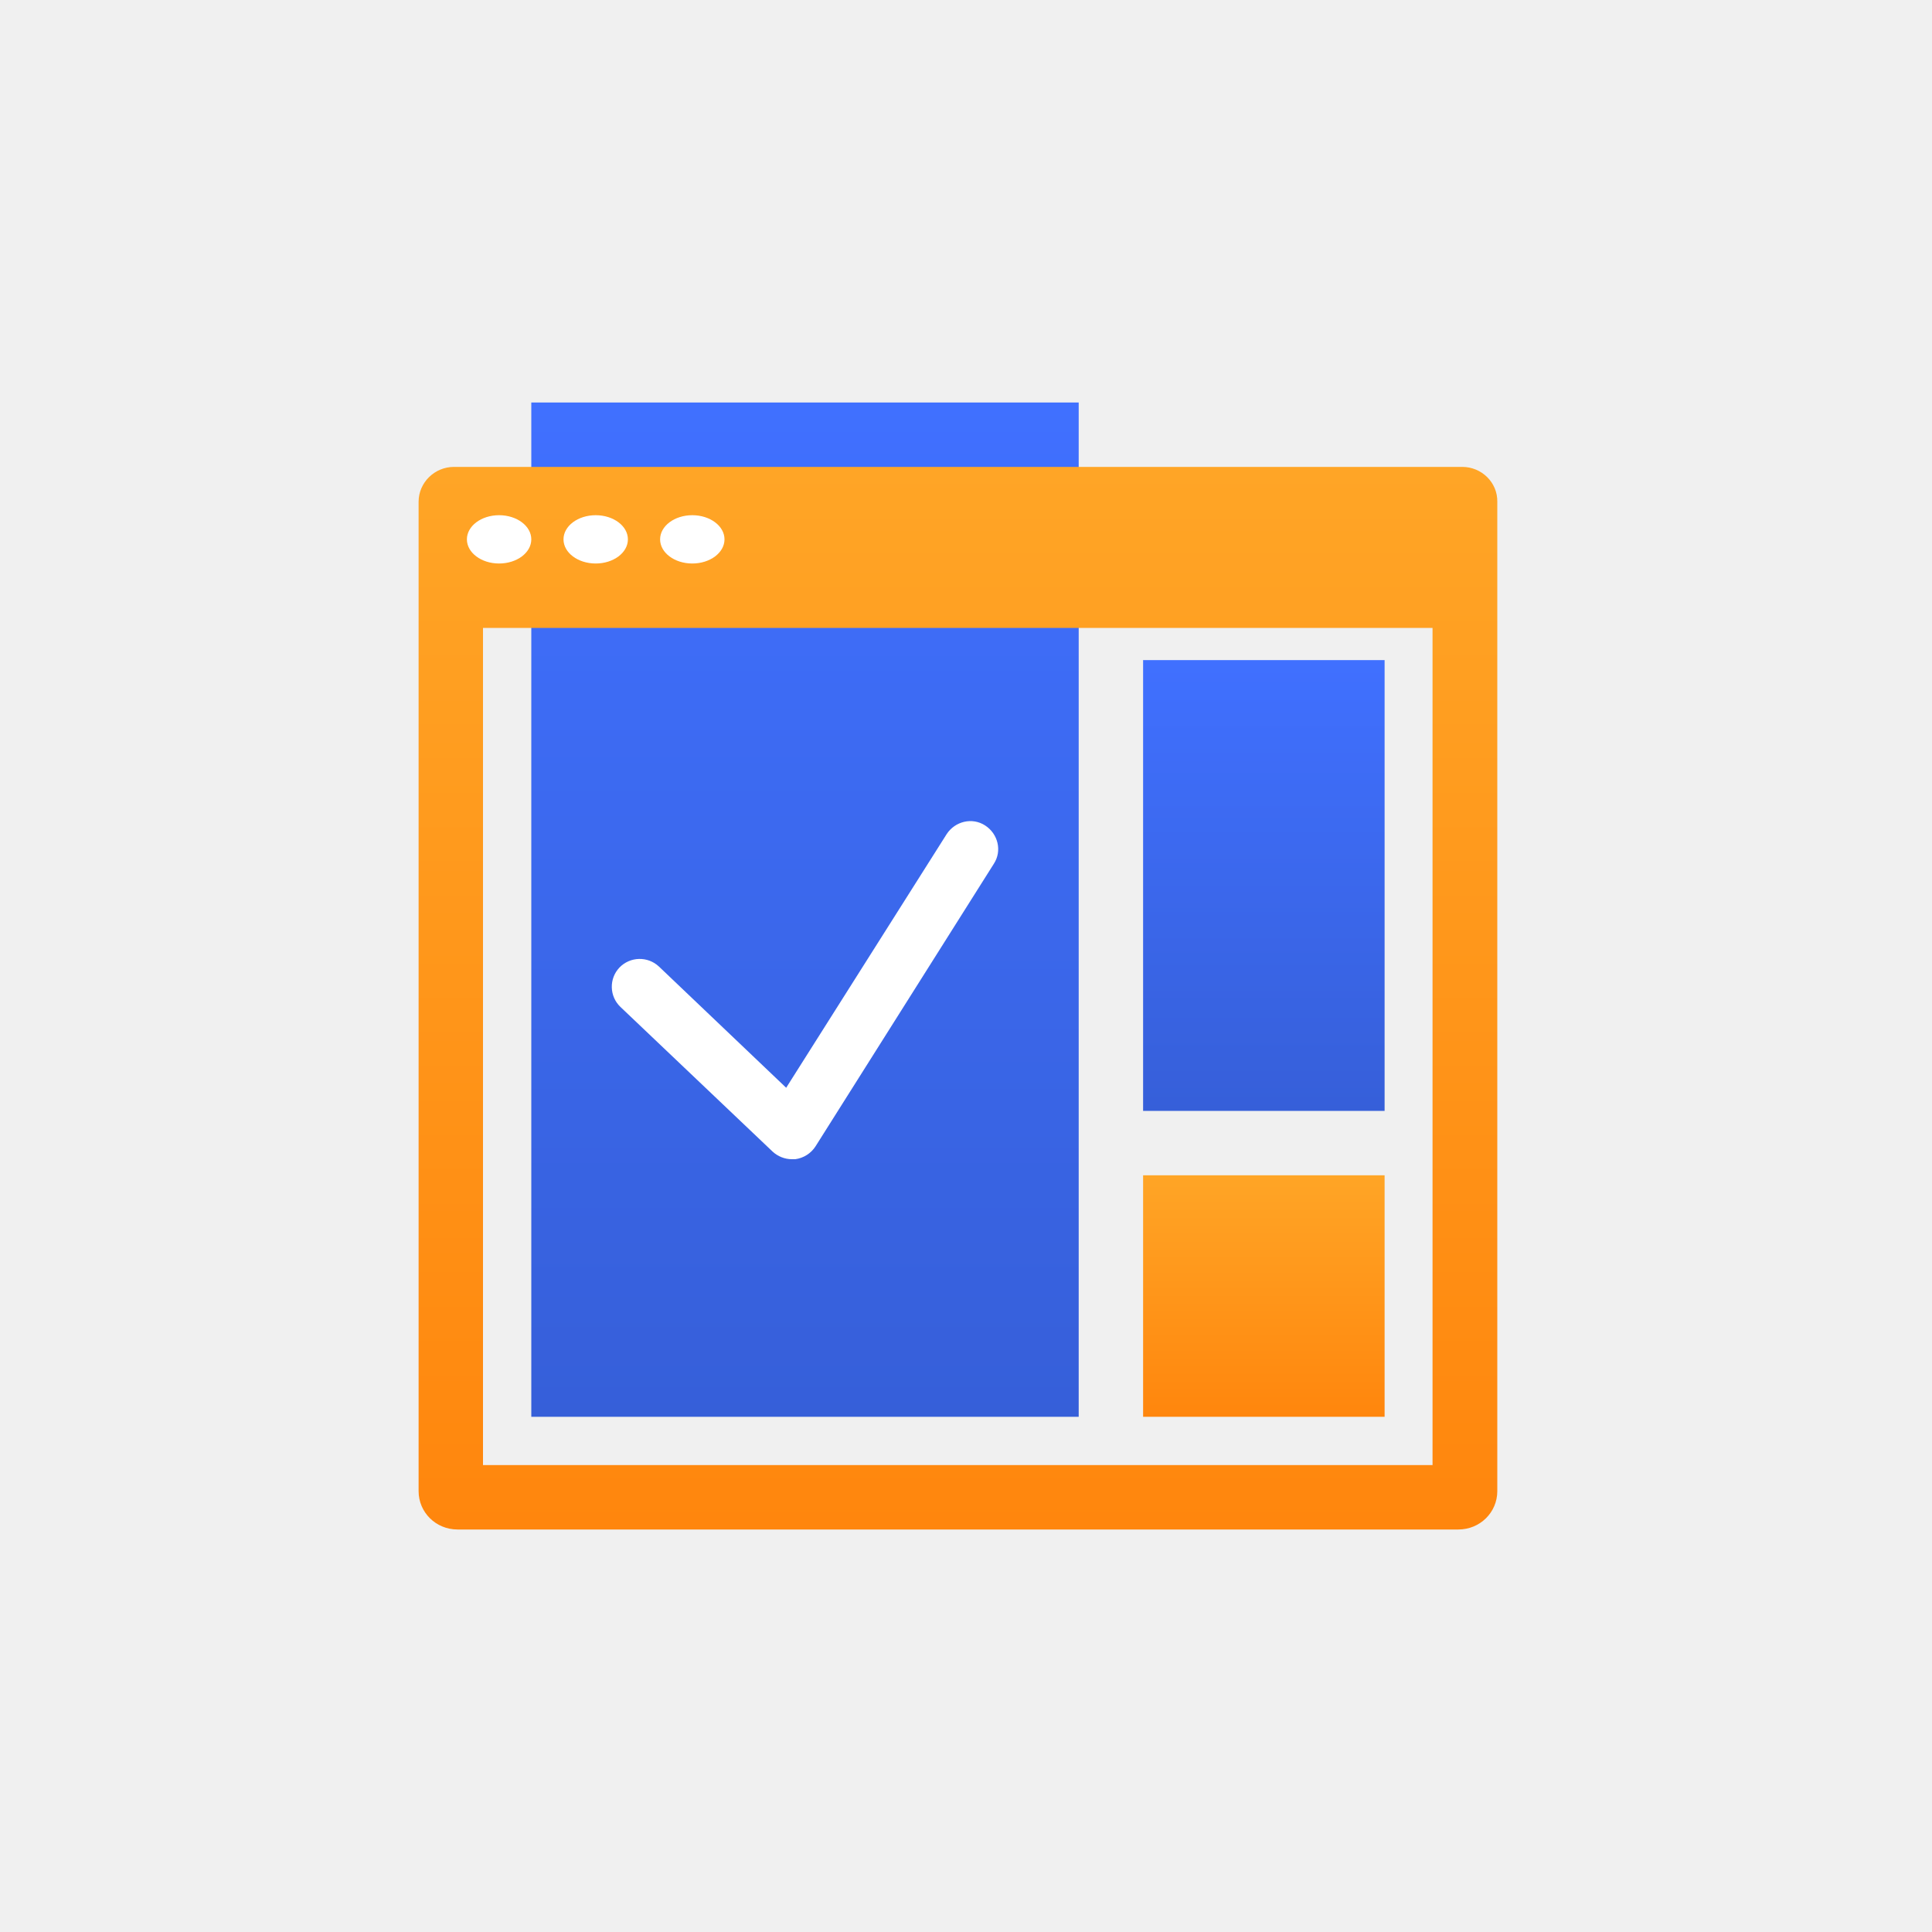
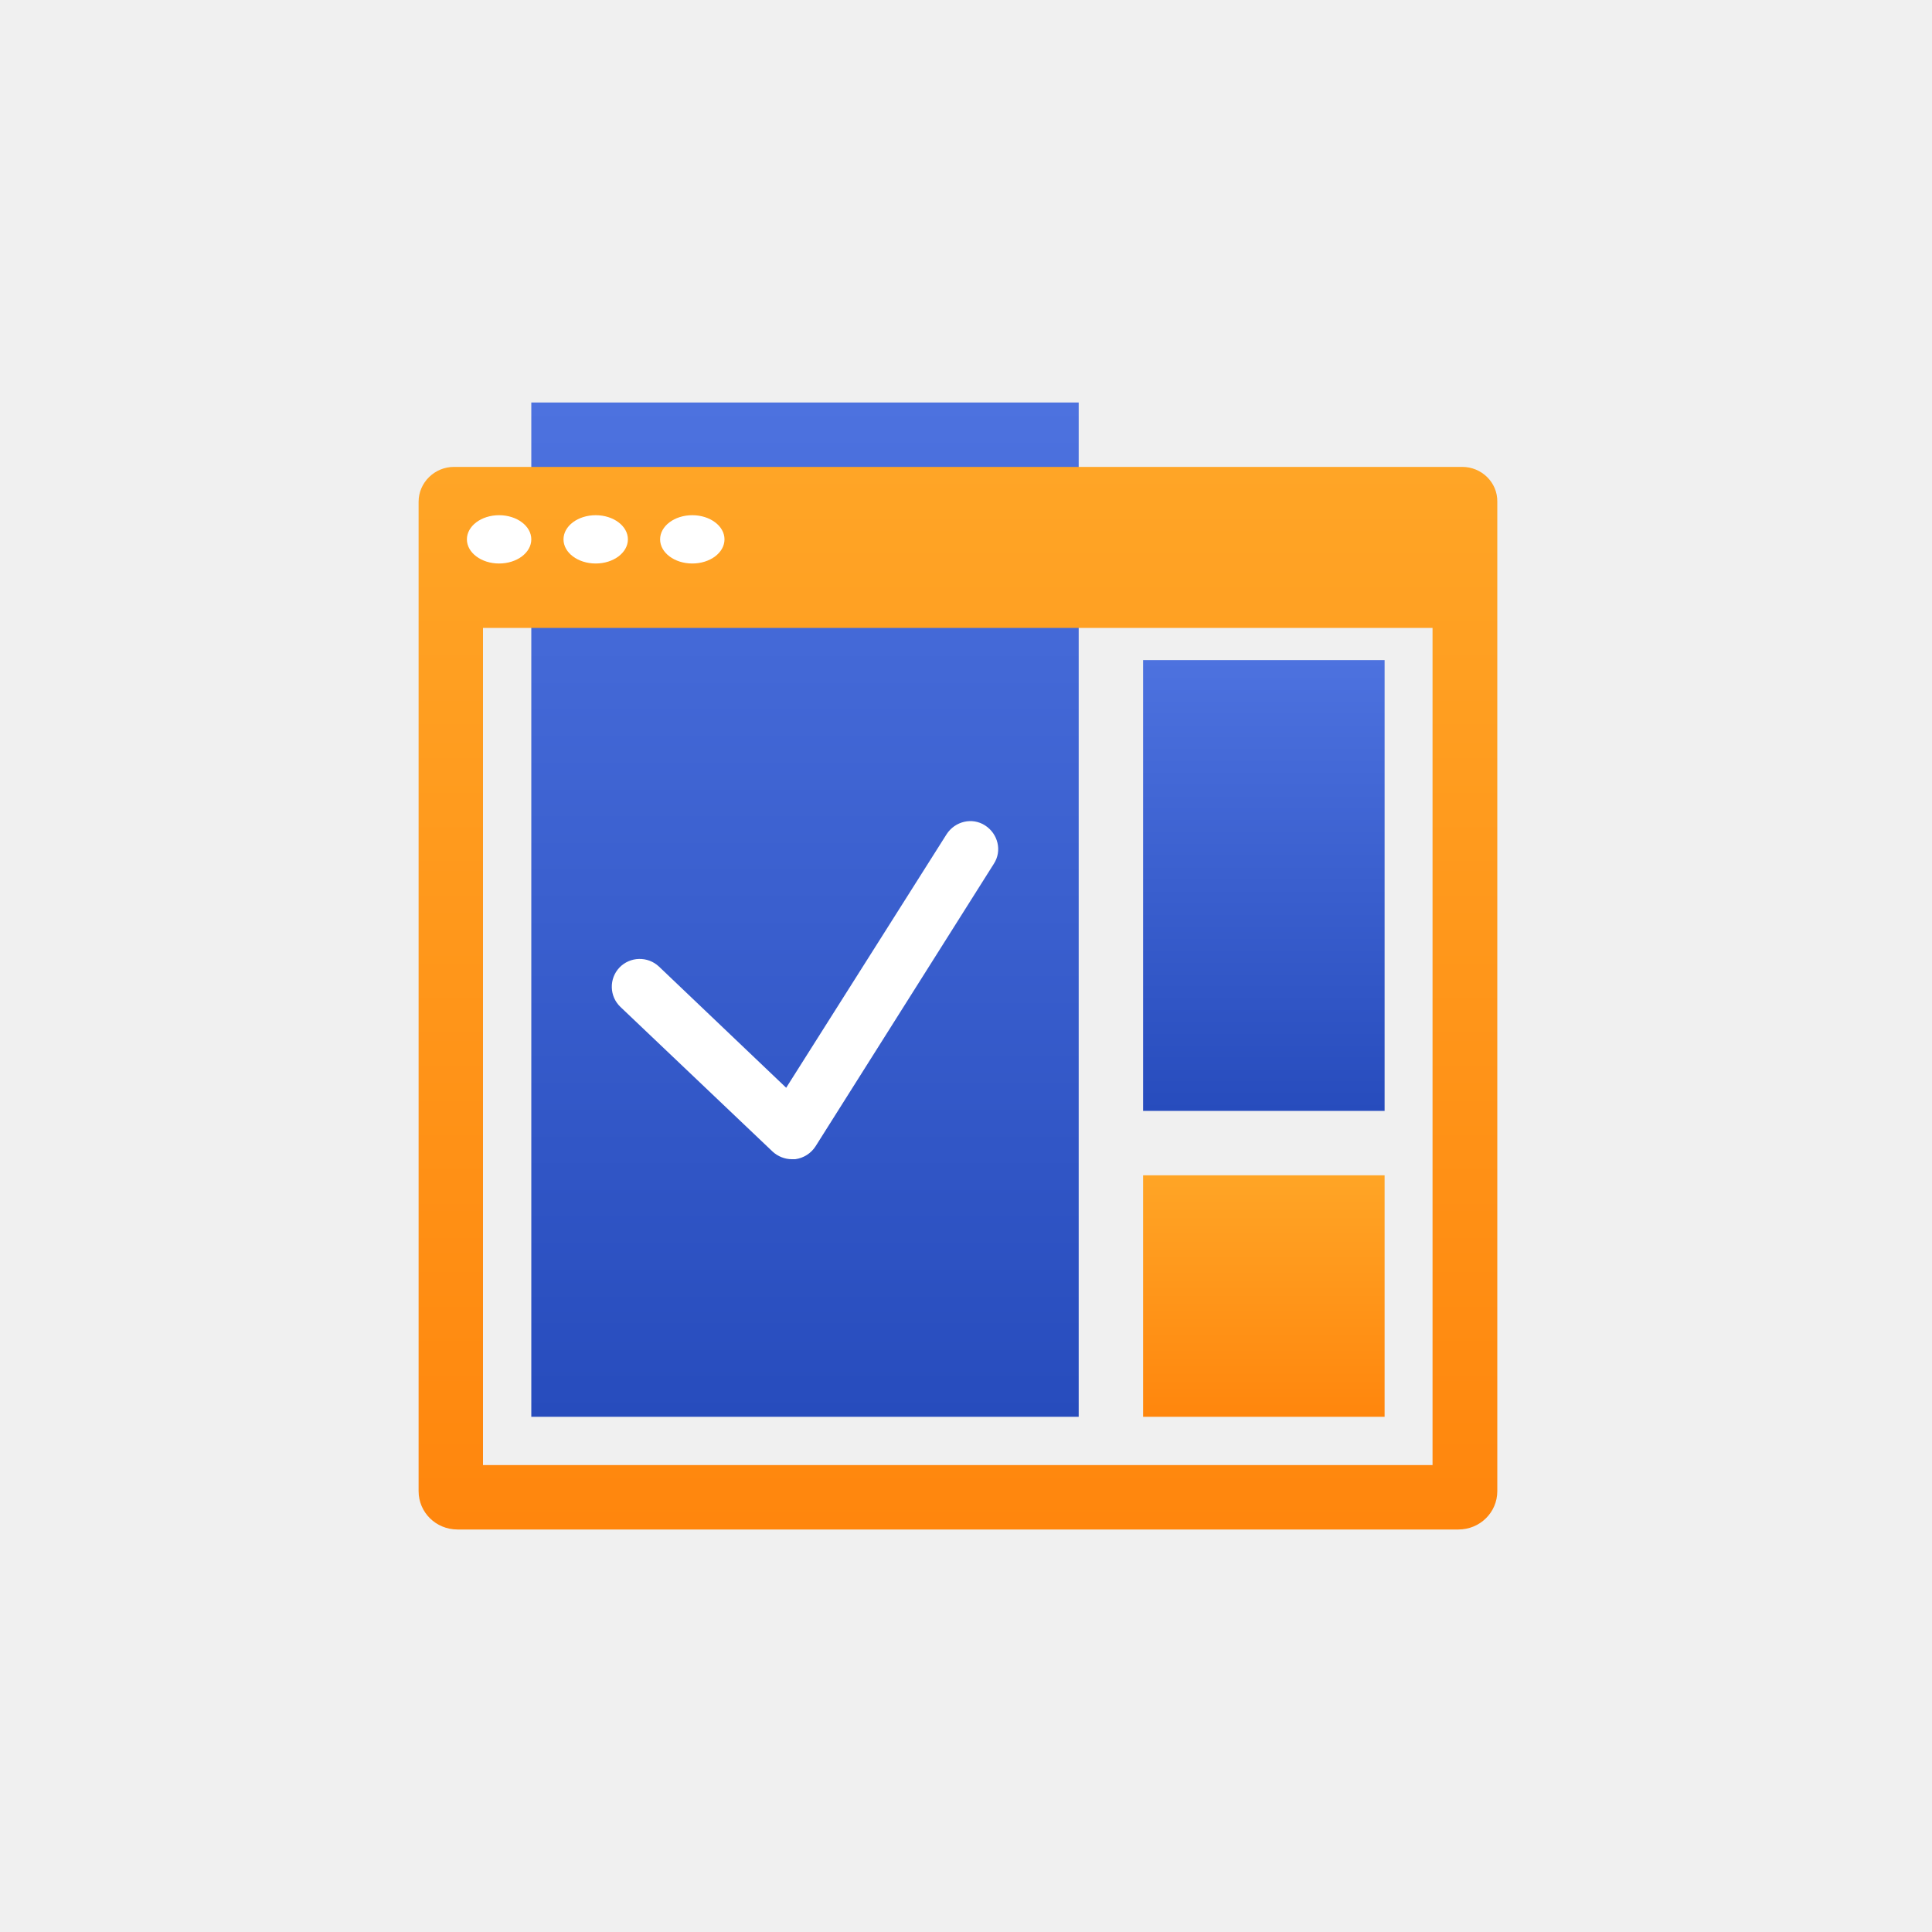
<svg xmlns="http://www.w3.org/2000/svg" viewBox="0 0 120 120" fill="none">
  <path d="M33 25v63h34V25H33z" fill="url(#paint0_linear)" />
  <path d="M71 73v15h15V73H71z" fill="url(#paint1_linear)" />
  <path d="M71 41v28h15V41H71z" fill="url(#paint2_linear)" />
  <path fill-rule="evenodd" clip-rule="evenodd" d="M28.199 29h62.624c1.21 0 2.199.975 2.177 2.166v61.451C93 93.94 91.922 95 90.58 95H28.42C27.077 95 26 93.939 26 92.617v-61.45c0-1.192.99-2.167 2.199-2.167zM30 91h58.978V39H30v52z" fill="url(#paint3_linear)" />
  <path d="M31 35c1.105 0 2-.672 2-1.5s-.895-1.5-2-1.5-2 .672-2 1.5.895 1.5 2 1.5zm6 0c1.105 0 2-.672 2-1.5s-.895-1.5-2-1.5-2 .672-2 1.5.895 1.5 2 1.5zm6 0c1.105 0 2-.672 2-1.5s-.895-1.5-2-1.5-2 .672-2 1.5.895 1.5 2 1.5zm6.178 37c-.434 0-.868-.173-1.194-.476l-9.446-8.98a1.734 1.734 0 01-.065-2.446 1.748 1.748 0 012.454-.065l7.904 7.53 9.967-15.753c.521-.8 1.585-1.06 2.389-.54.803.519 1.064 1.579.543 2.38L50.655 71.2a1.775 1.775 0 01-1.26.8h-.217z" fill="#fff" />
  <defs>
    <linearGradient id="paint0_linear" x1="67" y1="25" x2="67" y2="88" gradientUnits="userSpaceOnUse">
-       <stop stop-color="#4070FF" />
-       <stop offset="1" stop-color="#365FD9" />
+       <stop stop-color="#4d72df" />
+       <stop offset="1" stop-color="#274cbd" />
    </linearGradient>
    <linearGradient id="paint1_linear" x1="86" y1="73" x2="86" y2="88" gradientUnits="userSpaceOnUse">
      <stop stop-color="#FFA526" />
      <stop offset="1" stop-color="#FF860D" />
    </linearGradient>
    <linearGradient id="paint2_linear" x1="86" y1="41" x2="86" y2="69" gradientUnits="userSpaceOnUse">
-       <stop stop-color="#4070FF" />
-       <stop offset="1" stop-color="#365FD9" />
+       <stop stop-color="#4d72df" />
+       <stop offset="1" stop-color="#274cbd" />
    </linearGradient>
    <linearGradient id="paint3_linear" x1="93" y1="29" x2="93" y2="95" gradientUnits="userSpaceOnUse">
      <stop stop-color="#FFA526" />
      <stop offset="1" stop-color="#FF860D" />
    </linearGradient>
  </defs>
</svg>
